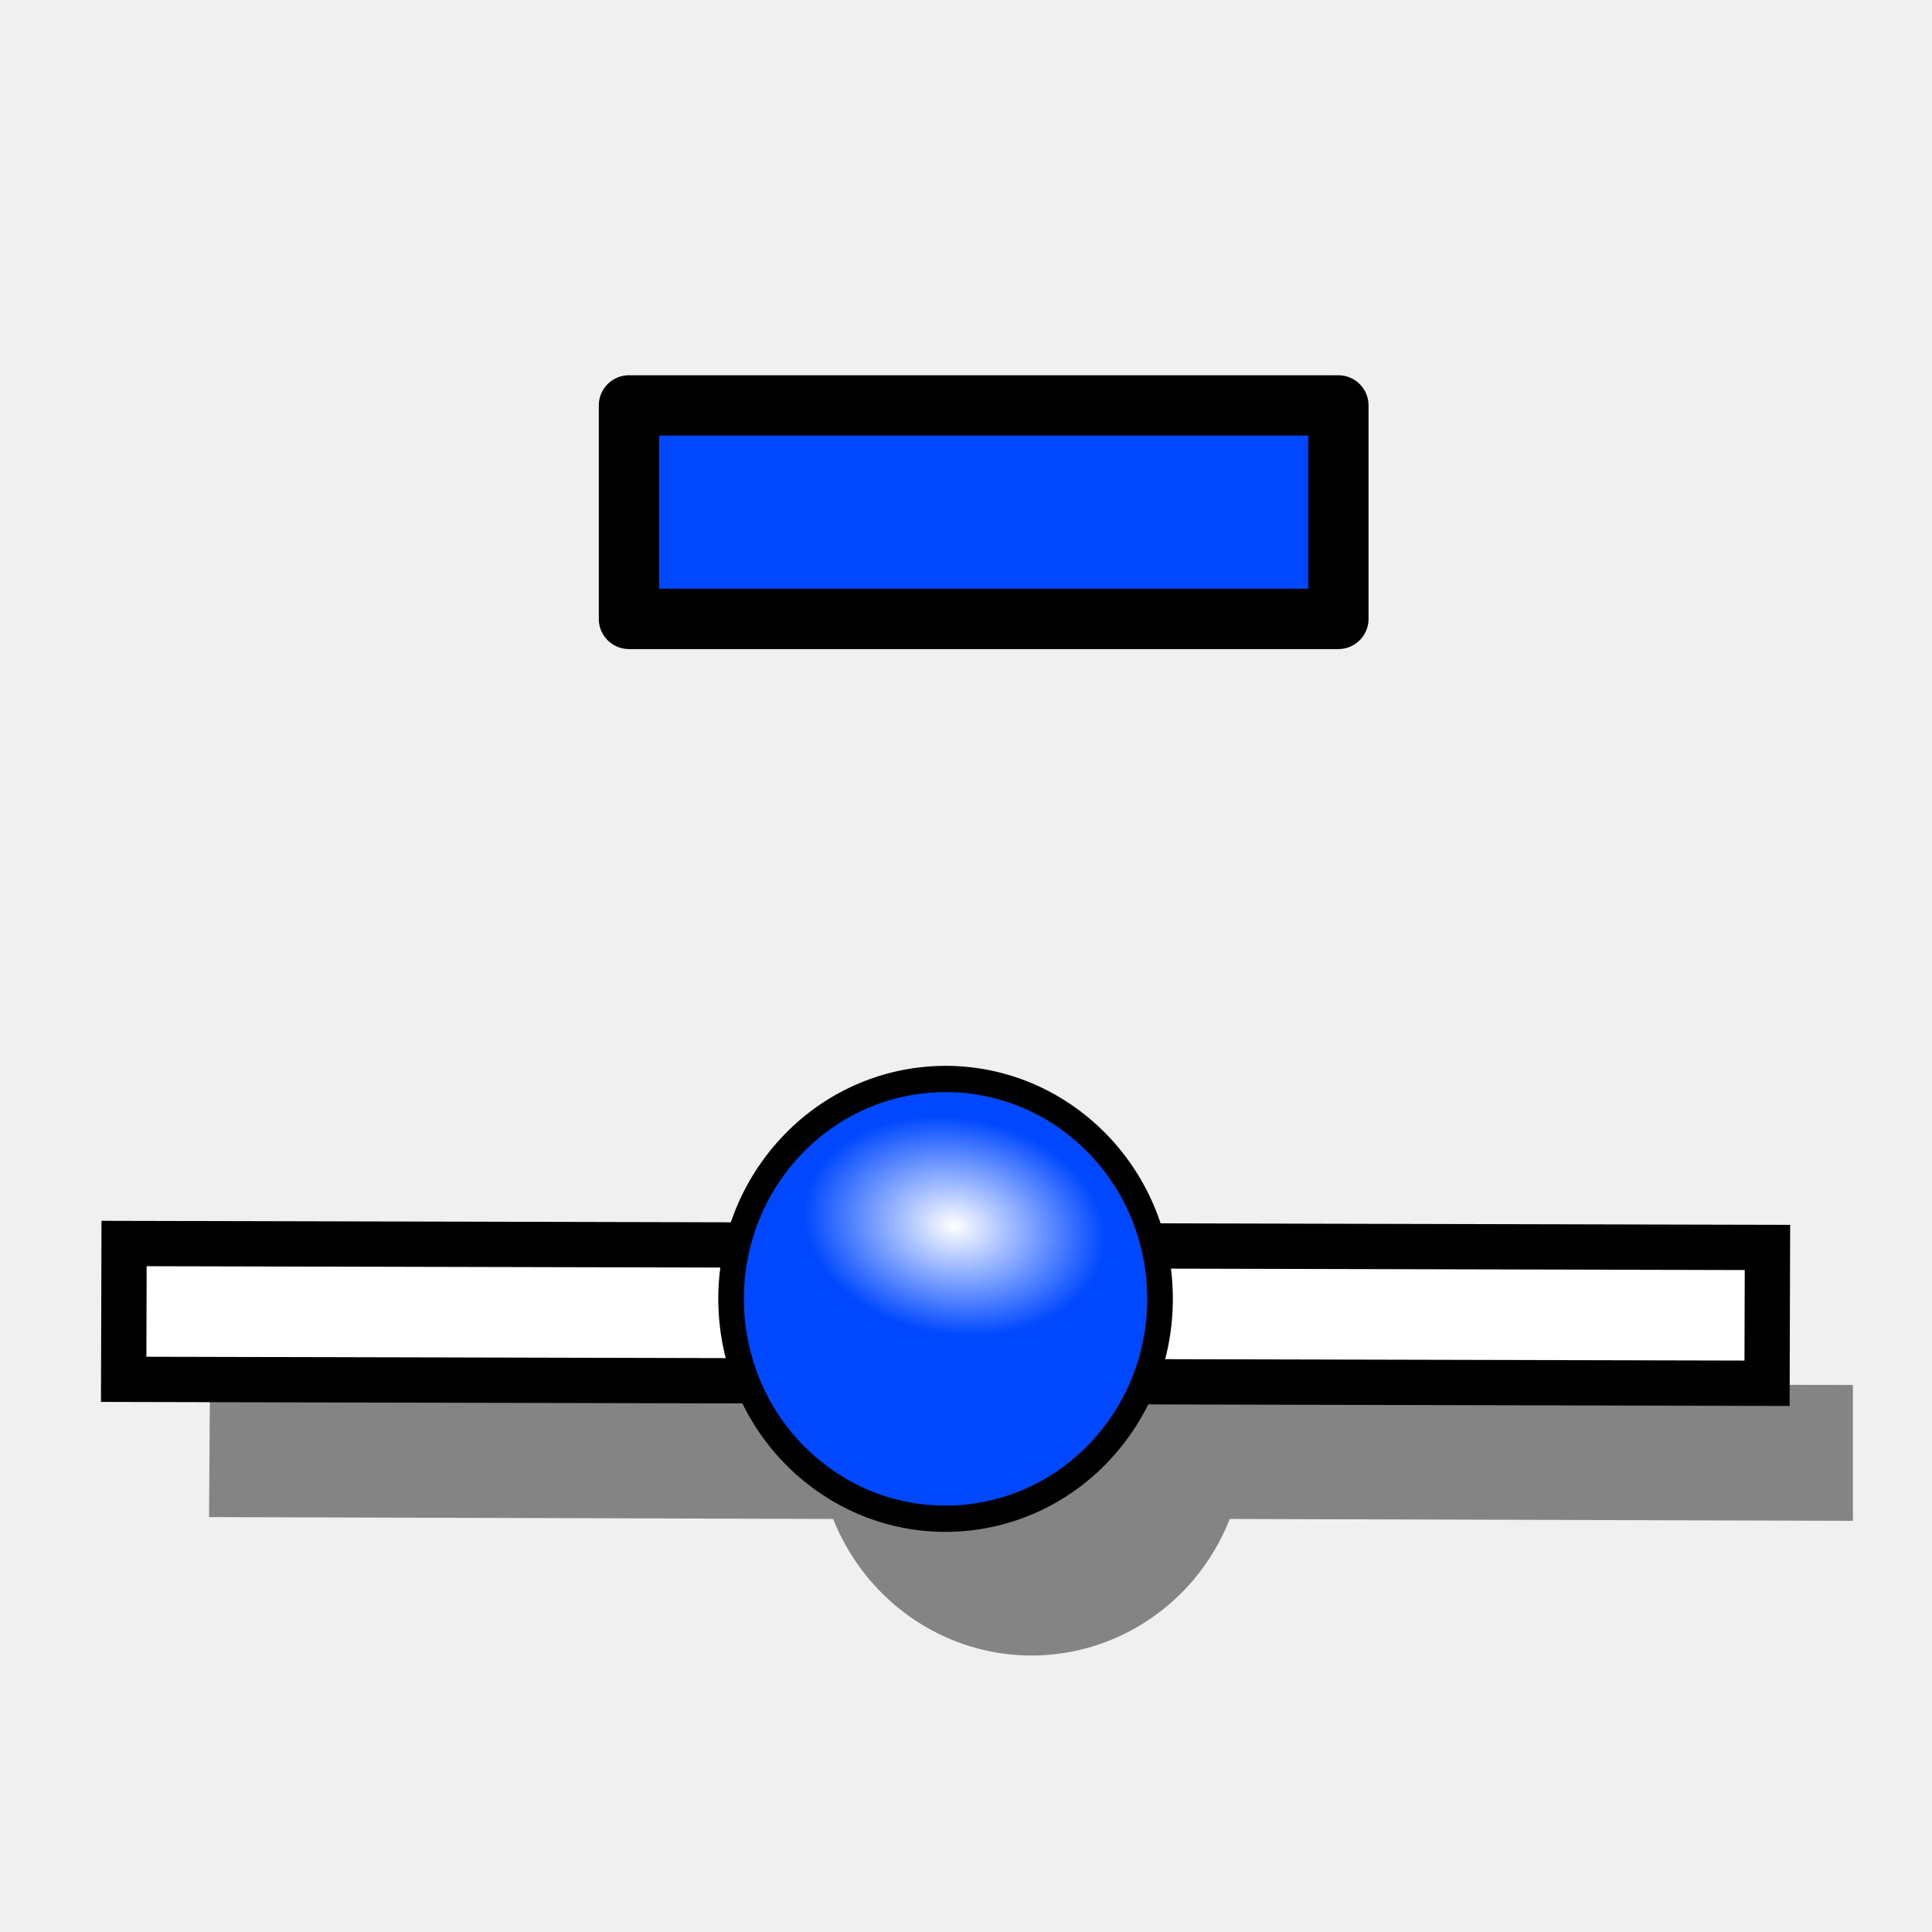
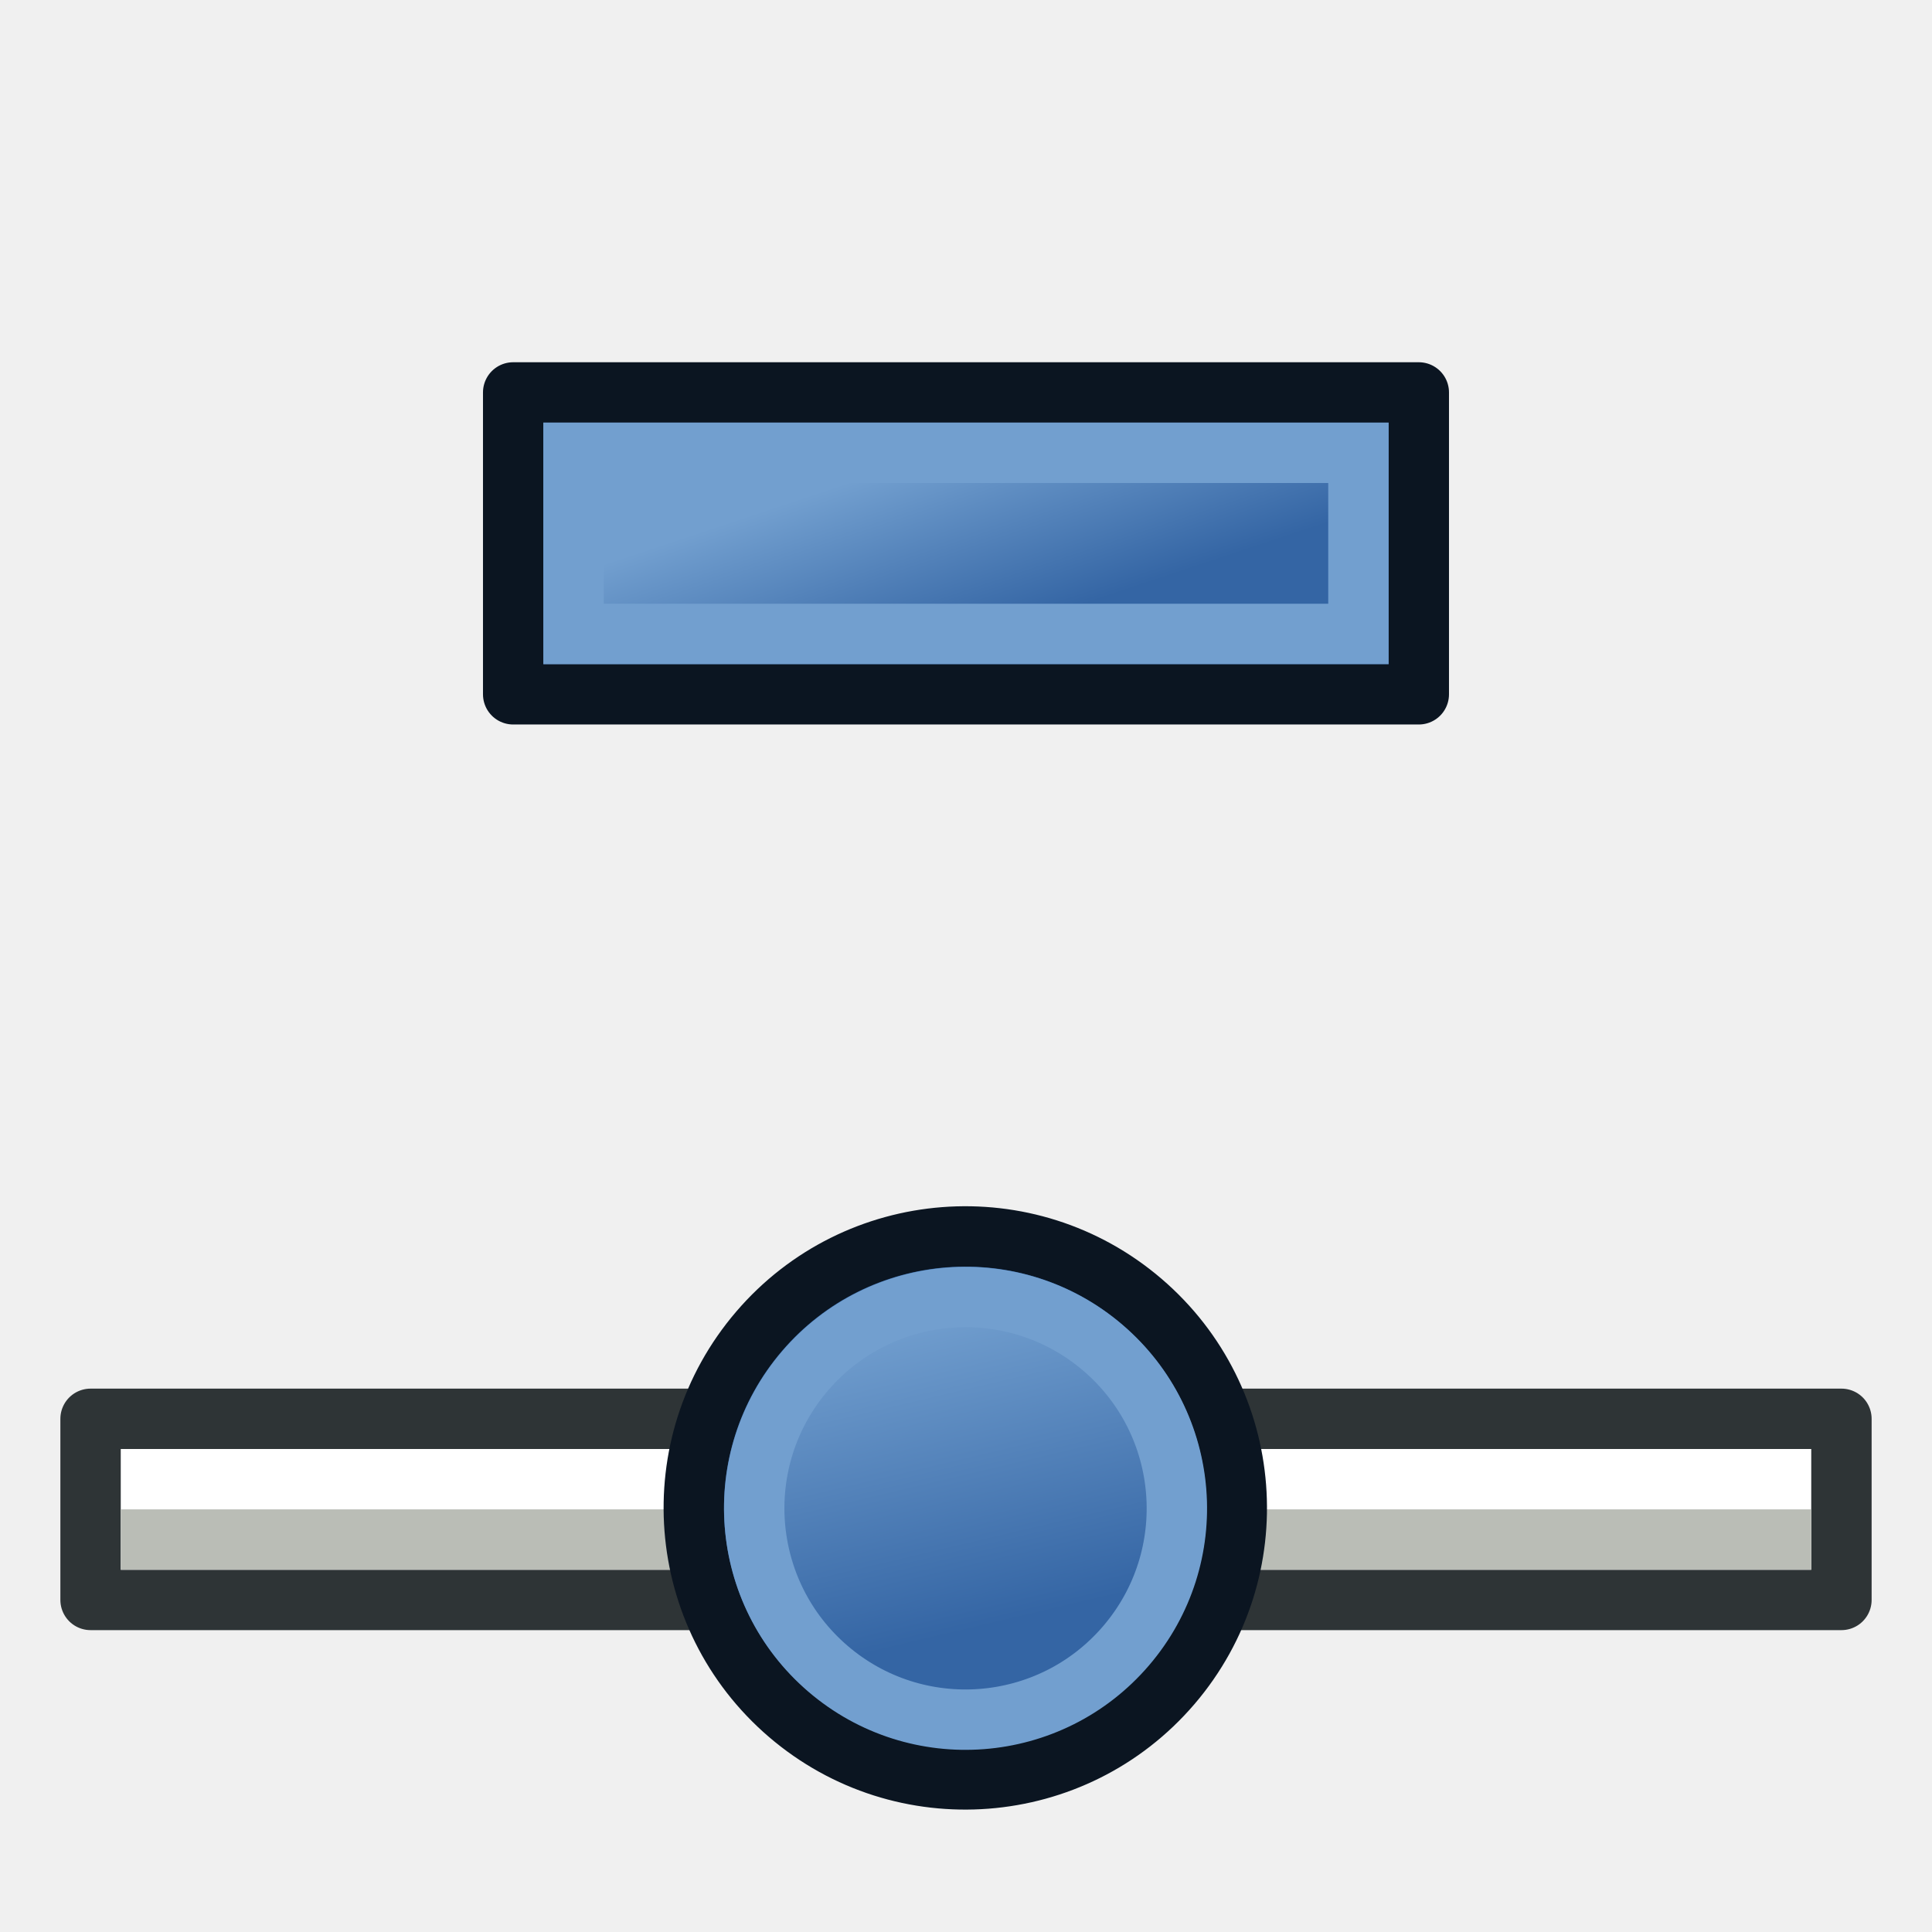
<svg xmlns="http://www.w3.org/2000/svg" xmlns:xlink="http://www.w3.org/1999/xlink" width="64px" height="64px" id="svg3612" version="1.1">
  <defs id="defs3614">
+     <linearGradient id="linearGradient3836">
+       <stop style="stop-color:#3465a4;stop-opacity:1;" offset="0" id="stop3838" />
+       <stop style="stop-color:#729fcf;stop-opacity:1;" offset="1" id="stop3840" />
+     </linearGradient>
    <linearGradient id="linearGradient3144-6">
      <stop id="stop3146-9" style="stop-color:#ffffff;stop-opacity:1" offset="0" />
      <stop id="stop3148-2" style="stop-color:#ffffff;stop-opacity:0" offset="1" />
    </linearGradient>
    <linearGradient id="linearGradient3701">
      <stop id="stop3703" style="stop-color:#ffffff;stop-opacity:1" offset="0" />
      <stop id="stop3705" style="stop-color:#ffffff;stop-opacity:0" offset="1" />
    </linearGradient>
    <radialGradient xlink:href="#linearGradient3144-6" id="radialGradient3688" gradientUnits="userSpaceOnUse" gradientTransform="matrix(1,0,0,0.6985294,0,202.8286)" cx="225.264" cy="672.797" fx="225.264" fy="672.797" r="34.345" />
    <linearGradient id="linearGradient3708">
      <stop id="stop3710" style="stop-color:#ffffff;stop-opacity:1" offset="0" />
      <stop id="stop3712" style="stop-color:#ffffff;stop-opacity:0" offset="1" />
    </linearGradient>
    <linearGradient id="linearGradient3864-0-0">
      <stop id="stop3866-5-7" offset="0" style="stop-color:#0619c0;stop-opacity:1;" />
      <stop id="stop3868-7-6" offset="1" style="stop-color:#379cfb;stop-opacity:1;" />
    </linearGradient>
    <linearGradient id="linearGradient3377">
      <stop id="stop3379" offset="0" style="stop-color:#ffaa00;stop-opacity:1;" />
      <stop id="stop3381" offset="1" style="stop-color:#faff2b;stop-opacity:1;" />
    </linearGradient>
    <linearGradient id="linearGradient3864-0">
      <stop id="stop3866-5" offset="0" style="stop-color:#0619c0;stop-opacity:1;" />
      <stop id="stop3868-7" offset="1" style="stop-color:#379cfb;stop-opacity:1;" />
    </linearGradient>
    <linearGradient id="linearGradient5048">
      <stop style="stop-color:black;stop-opacity:0;" offset="0" id="stop5050" />
      <stop id="stop5056" offset="0.5" style="stop-color:black;stop-opacity:1;" />
      <stop style="stop-color:black;stop-opacity:0;" offset="1" id="stop5052" />
    </linearGradient>
    <linearGradient id="linearGradient3841-0-3">
      <stop id="stop3843-1-3" offset="0" style="stop-color:#0619c0;stop-opacity:1;" />
      <stop id="stop3845-0-8" offset="1" style="stop-color:#379cfb;stop-opacity:1;" />
    </linearGradient>
    <radialGradient gradientUnits="userSpaceOnUse" fy="114.568" fx="20.892" r="5.256" cy="114.568" cx="20.892" id="aigrd2">
      <stop id="stop15566" style="stop-color:#F0F0F0" offset="0" />
      <stop id="stop15568" style="stop-color:#9a9a9a;stop-opacity:1;" offset="1" />
    </radialGradient>
    <radialGradient gradientUnits="userSpaceOnUse" fy="64.568" fx="20.892" r="5.257" cy="64.568" cx="20.892" id="aigrd3">
      <stop id="stop15573" style="stop-color:#F0F0F0" offset="0" />
      <stop id="stop15575" style="stop-color:#9a9a9a;stop-opacity:1;" offset="1" />
    </radialGradient>
    <linearGradient id="linearGradient15662">
      <stop style="stop-color:#ffffff;stop-opacity:1;" offset="0" id="stop15664" />
      <stop style="stop-color:#f8f8f8;stop-opacity:1;" offset="1" id="stop15666" />
    </linearGradient>
    <radialGradient r="86.708" fy="35.737" fx="33.967" cy="35.737" cx="33.967" gradientTransform="matrix(0.960493,0,0,1.041132,-52.14425,-702.3316)" gradientUnits="userSpaceOnUse" id="radialGradient4452" xlink:href="#linearGradient259" />
    <linearGradient id="linearGradient259">
      <stop style="stop-color:#fafafa;stop-opacity:1;" offset="0" id="stop260" />
      <stop style="stop-color:#bbbbbb;stop-opacity:1;" offset="1" id="stop261" />
    </linearGradient>
    <radialGradient r="37.752" fy="3.756" fx="8.824" cy="3.756" cx="8.824" gradientTransform="matrix(0.968273,0,0,1.032767,-48.7907,-701.6851)" gradientUnits="userSpaceOnUse" id="radialGradient4454" xlink:href="#linearGradient269" />
    <linearGradient id="linearGradient269">
      <stop style="stop-color:#a3a3a3;stop-opacity:1;" offset="0" id="stop270" />
      <stop style="stop-color:#4c4c4c;stop-opacity:1;" offset="1" id="stop271" />
    </linearGradient>
    <linearGradient id="linearGradient4095">
      <stop style="stop-color:#005bff;stop-opacity:1;" offset="0" id="stop4097" />
      <stop style="stop-color:#c1e3f7;stop-opacity:1;" offset="1" id="stop4099" />
    </linearGradient>
    <linearGradient xlink:href="#linearGradient4247" id="linearGradient4253" x1="394.158" y1="185.13" x2="434.739" y2="140.227" gradientUnits="userSpaceOnUse" gradientTransform="matrix(0.9423183,0,0,0.9423183,23.72755,8.826254)" />
    <linearGradient id="linearGradient4247">
      <stop style="stop-color:#2e8207;stop-opacity:1;" offset="0" id="stop4249" />
      <stop style="stop-color:#52ff00;stop-opacity:1;" offset="1" id="stop4251" />
    </linearGradient>
-     <radialGradient xlink:href="#linearGradient3144-8" id="radialGradient4317" gradientUnits="userSpaceOnUse" gradientTransform="matrix(1,0,0,0.6985294,0,202.8286)" cx="225.264" cy="672.797" fx="225.264" fy="672.797" r="34.345" />
    <linearGradient id="linearGradient3144-8">
      <stop id="stop3146-96" style="stop-color:#ffffff;stop-opacity:1" offset="0" />
      <stop id="stop3148-4" style="stop-color:#ffffff;stop-opacity:0" offset="1" />
    </linearGradient>
-     <radialGradient xlink:href="#linearGradient3144-8-4" id="radialGradient4339" gradientUnits="userSpaceOnUse" gradientTransform="matrix(1,0,0,0.6985294,0,202.8286)" cx="225.264" cy="672.797" fx="225.264" fy="672.797" r="34.345" />
-     <linearGradient id="linearGradient3144-8-4">
-       <stop id="stop3146-96-8" style="stop-color:#ffffff;stop-opacity:1" offset="0" />
-       <stop id="stop3148-4-0" style="stop-color:#ffffff;stop-opacity:0" offset="1" />
-     </linearGradient>
+     <linearGradient xlink:href="#linearGradient3836" id="linearGradient3850" x1="160.444" y1="149.22" x2="158.444" y2="143.22" gradientUnits="userSpaceOnUse" />
+     <linearGradient xlink:href="#linearGradient3836" id="linearGradient3922" gradientUnits="userSpaceOnUse" gradientTransform="matrix(1.050705,0.0195272,0.0195272,1.056785,61.90643,41.41595)" x1="11.39" y1="453.55" x2="54.51" y2="485.54" />
  </defs>
  <g id="layer1">
-     <g transform="translate(-192.1463,-132.8734)" id="g5208">
-       <path style="opacity:0.45;fill:#000000;fill-opacity:1;fill-rule:nonzero;stroke:none;stroke-width:0.87;marker:none;visibility:visible;display:inline;overflow:visible;enable-background:accumulate" d="m 225.872,173.189 a 7.105,7.284 0 0 0 -4.97,2.532 7.105,7.284 0 0 0 -1.494,2.938 l -20.306,-0.031 -0.03,4.501 20.672,0.062 a 7.105,7.284 0 0 0 11.952,2.001 7.105,7.284 0 0 0 1.189,-2.001 l 20.641,0.062 0,-4.501 -20.337,-0.031 a 7.105,7.284 0 0 0 -7.317,-5.533 z" id="path4353" />
-       <rect style="color:#000000;fill:#0048ff;fill-opacity:1;fill-rule:evenodd;stroke:#000000;stroke-width:2;stroke-linecap:butt;stroke-linejoin:round;stroke-miterlimit:4;stroke-opacity:1;stroke-dasharray:none;stroke-dashoffset:0;marker:none;visibility:visible;display:inline;overflow:visible;enable-background:accumulate" id="rect3558-8-3" width="7.071" height="23.499" x="-153.375" y="212.982" transform="matrix(0,-1,1,0,0,0)" />
-       <rect style="fill:#ffffff;fill-opacity:1;fill-rule:nonzero;stroke:#000000;stroke-width:1.5;stroke-linecap:butt;stroke-linejoin:miter;stroke-miterlimit:4;stroke-opacity:1;stroke-dasharray:none;stroke-dashoffset:0;marker:none;visibility:visible;display:inline;overflow:visible;enable-background:accumulate" id="rect4329" transform="matrix(-0.00290364,0.9999958,-0.9999971,-0.00239945,0,0)" y="-251.2" x="173.595" height="54.439" width="4.499" />
-       <g id="g4331" transform="matrix(0.975552,0.01534763,-0.01497021,1.000147,91.5646,-51.63812)">
-         <g transform="matrix(-0.1153544,-0.09575809,0.09575809,-0.1153544,98.66778,319.8369)" id="g4333">
-           <path d="m 245.714,655.219 a 48.571,48.571 0 1 1 -97.143,0 48.571,48.571 0 1 1 97.143,0 z" id="path4335" style="fill:#0048ff;fill-opacity:1;stroke:#000000;stroke-width:5.8;stroke-miterlimit:4;stroke-opacity:1;stroke-dasharray:none" />
-           <path d="m 259.609,672.797 a 34.345,23.991 0 1 1 -68.69,0 34.345,23.991 0 1 1 68.69,0 z" transform="matrix(0.8513023,-0.5246754,0.5246754,0.8513023,-338.6969,214.1933)" id="path4337" style="fill:url(#radialGradient4339);fill-opacity:1;stroke:none" />
+     <g transform="translate(-127.4444,-128.2202)" id="g5199">
+       <path style="color:#000000;fill:url(#linearGradient3850);fill-opacity:1;fill-rule:evenodd;stroke:#0b1521;stroke-width:2;stroke-linecap:butt;stroke-linejoin:round;stroke-miterlimit:4;stroke-opacity:1;stroke-dasharray:none;stroke-dashoffset:0;marker:none;visibility:visible;display:inline;overflow:visible;enable-background:accumulate" d="m 154.444,141.22 0,0 -10,0 0,10 10,0 0,0 10,0 0,0 10,0 0,-10 -10,0 0,0 z" id="rect3558" />
+       <g id="g3912" transform="translate(0,-21)">
+         <g transform="translate(0,31)" id="g3856">
+           <rect style="fill:#ffffff;fill-opacity:1;stroke:#2e3436;stroke-width:2;stroke-linecap:round;stroke-linejoin:round;stroke-miterlimit:4;stroke-opacity:1;stroke-dasharray:none" id="rect3852" width="58" height="6" x="3" y="37" transform="translate(127.4444,128.2202)" />
+           <path style="fill:none;stroke:#babdb6;stroke-width:2;stroke-linecap:square;stroke-linejoin:miter;stroke-opacity:1" d="M 59,41 5,41" id="path3854" transform="translate(127.4444,128.2202)" />
+         </g>
+         <g style="stroke:#3465a4;stroke-width:0.81" id="g4312" transform="matrix(1.234952,0.01894995,-0.0189508,1.234896,-7.188103,-111.3444)">
+           <g style="stroke:#3465a4;stroke-width:0.81" transform="matrix(-0.1153544,-0.09575809,0.09575809,-0.1153544,98.66778,319.8369)" id="g4248">
+             <g transform="translate(-3.731434,-3.281718)" id="g3906" style="stroke-width:0.81">
+               <path style="fill:#3465a4;fill-opacity:1;stroke:#0b1521;stroke-width:10.801;stroke-miterlimit:4;stroke-opacity:1;stroke-dasharray:none" id="path4250" d="m 147.075,535.895 a 48.571,48.571 0 1 1 -97.143,0 48.571,48.571 0 1 1 97.143,0 z" />
+               <path style="fill:url(#linearGradient3922);fill-opacity:1;stroke:#729fcf;stroke-width:10.801;stroke-miterlimit:4;stroke-opacity:1;stroke-dasharray:none" id="path4250-7" d="m 136.224,535.866 a 37.805,37.804 49.467 1 1 -75.609,-0.002 37.805,37.804 49.467 0 1 75.609,0.002 z" />
+             </g>
+           </g>
        </g>
      </g>
+       <path style="fill:none;stroke:#729fcf;stroke-width:2;stroke-linecap:butt;stroke-linejoin:miter;stroke-opacity:1" d="m 19,15 10,0 0,0 6,0 0,0 10,0 0,6 -10,0 0,0 -6,0 0,0 -10,0 z" id="path3826" transform="translate(127.4444,128.2202)" />
    </g>
  </g>
</svg>
